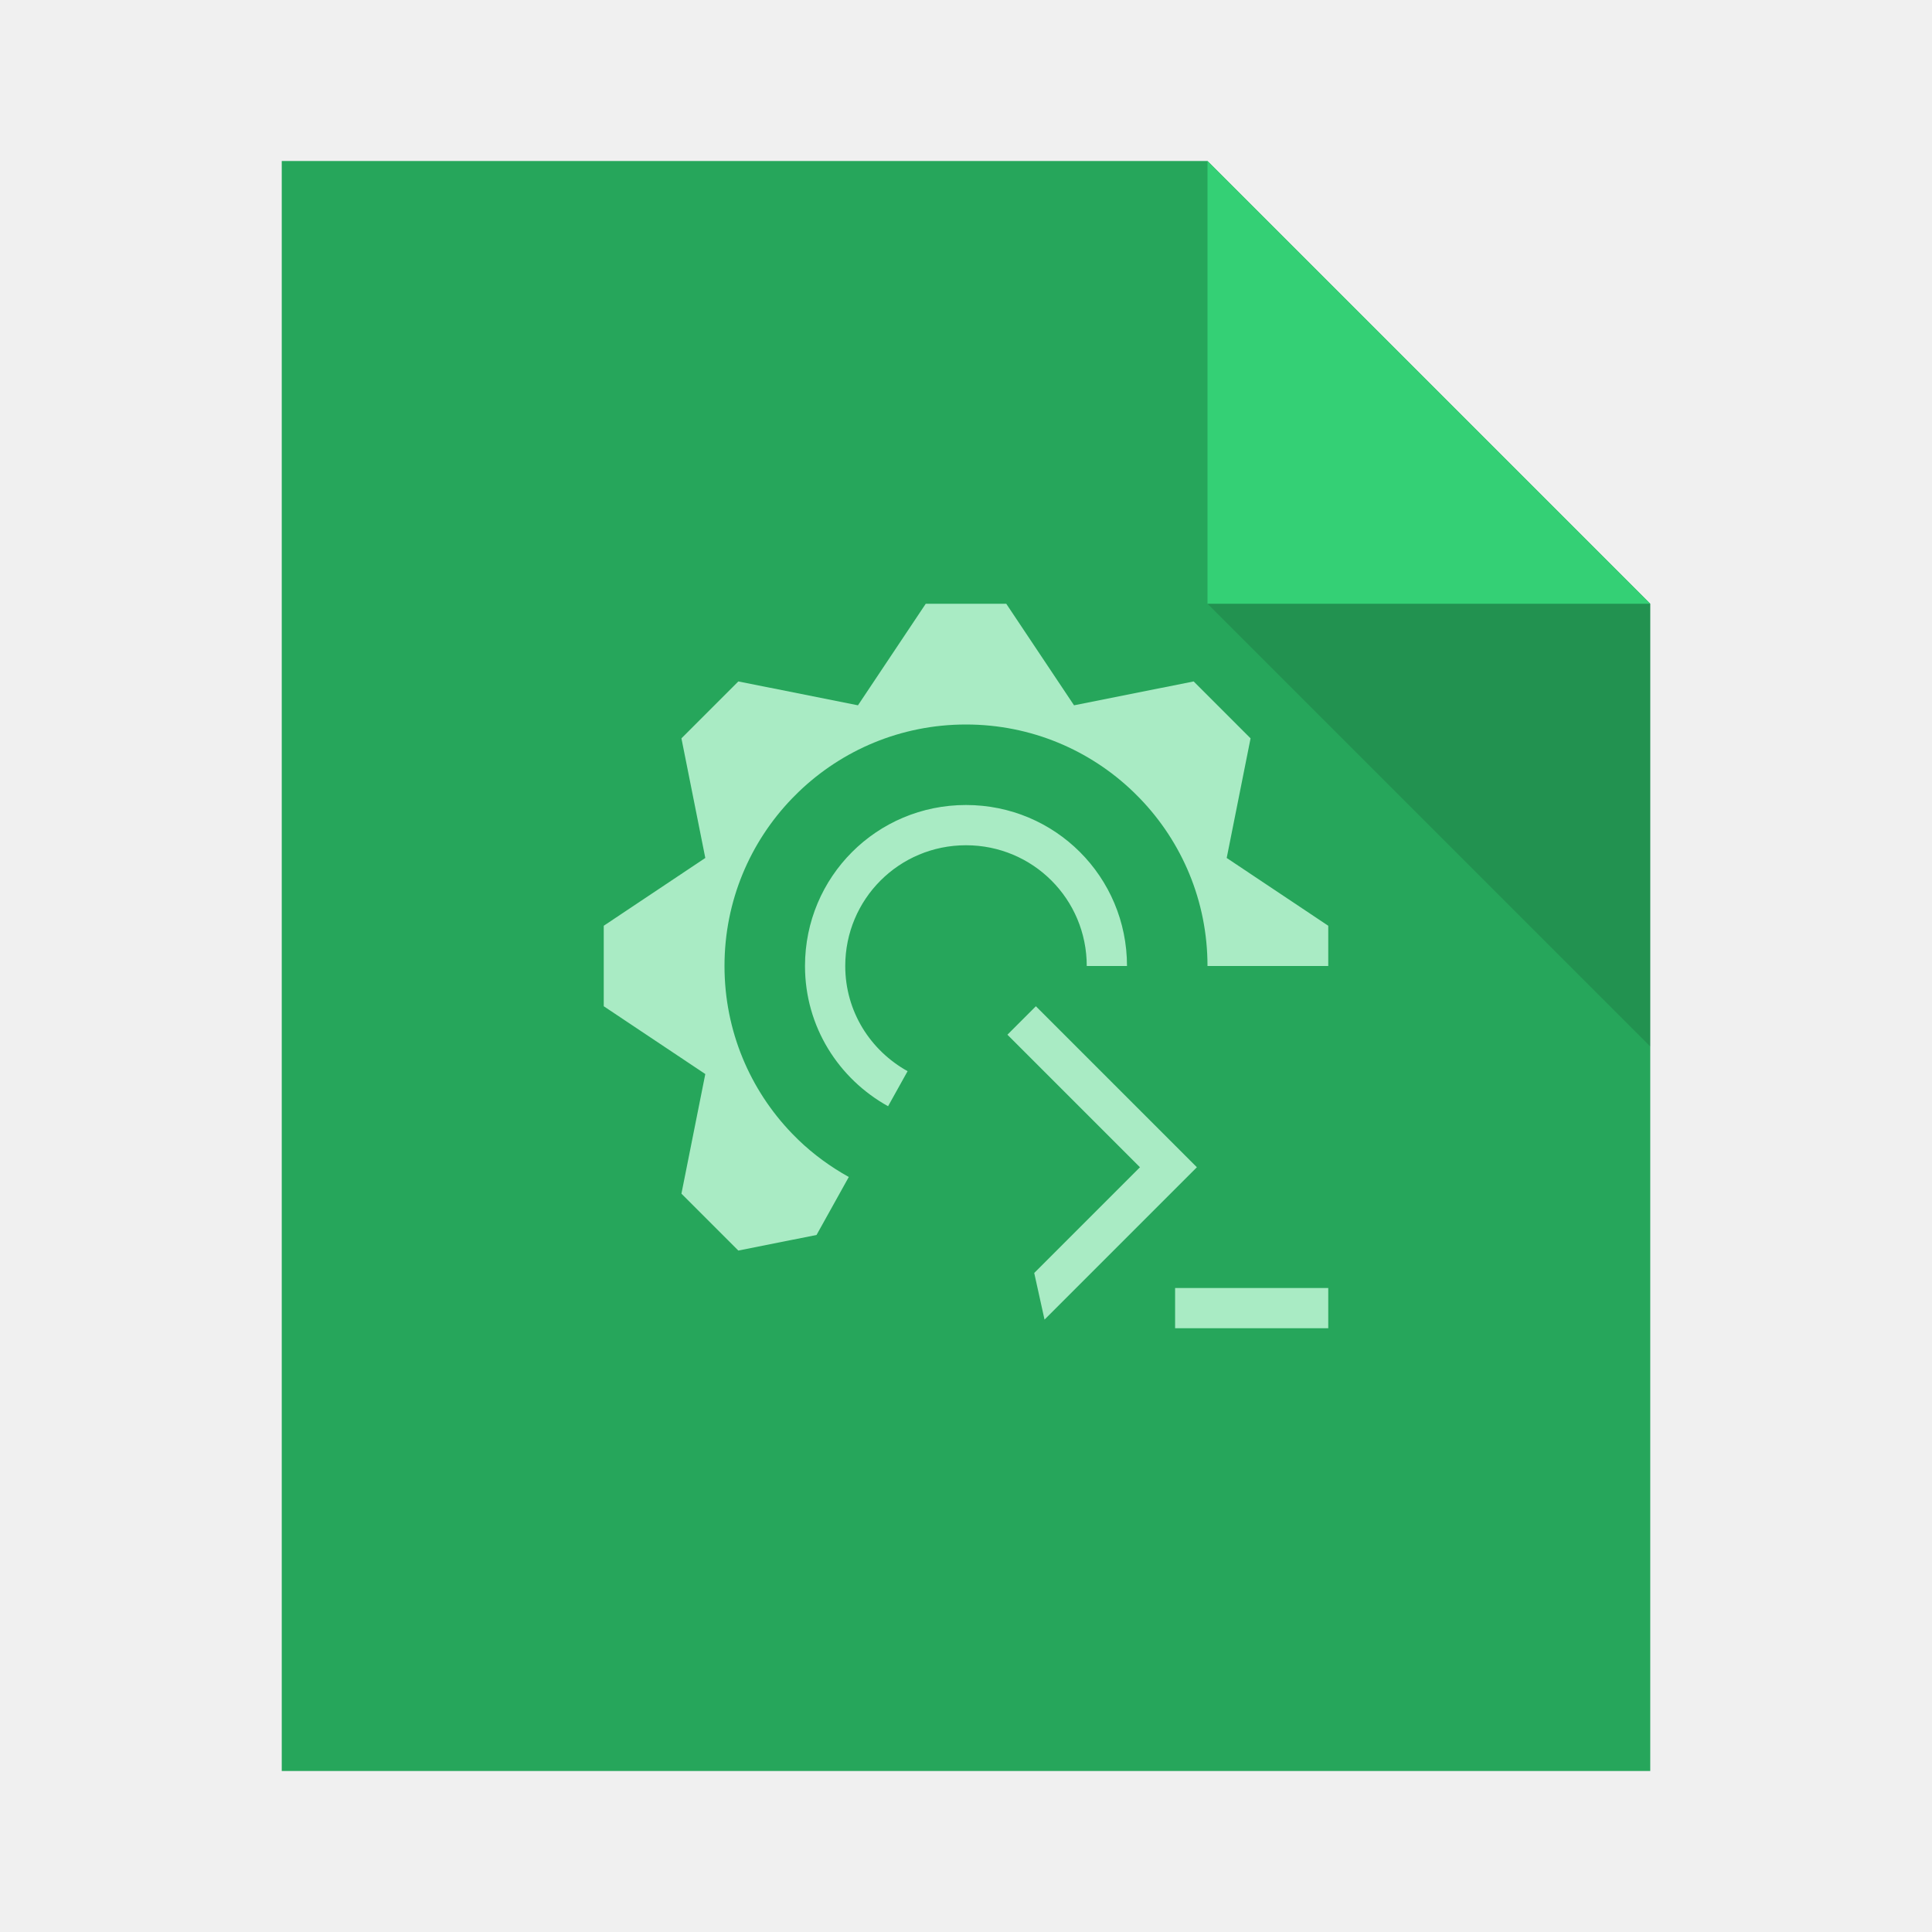
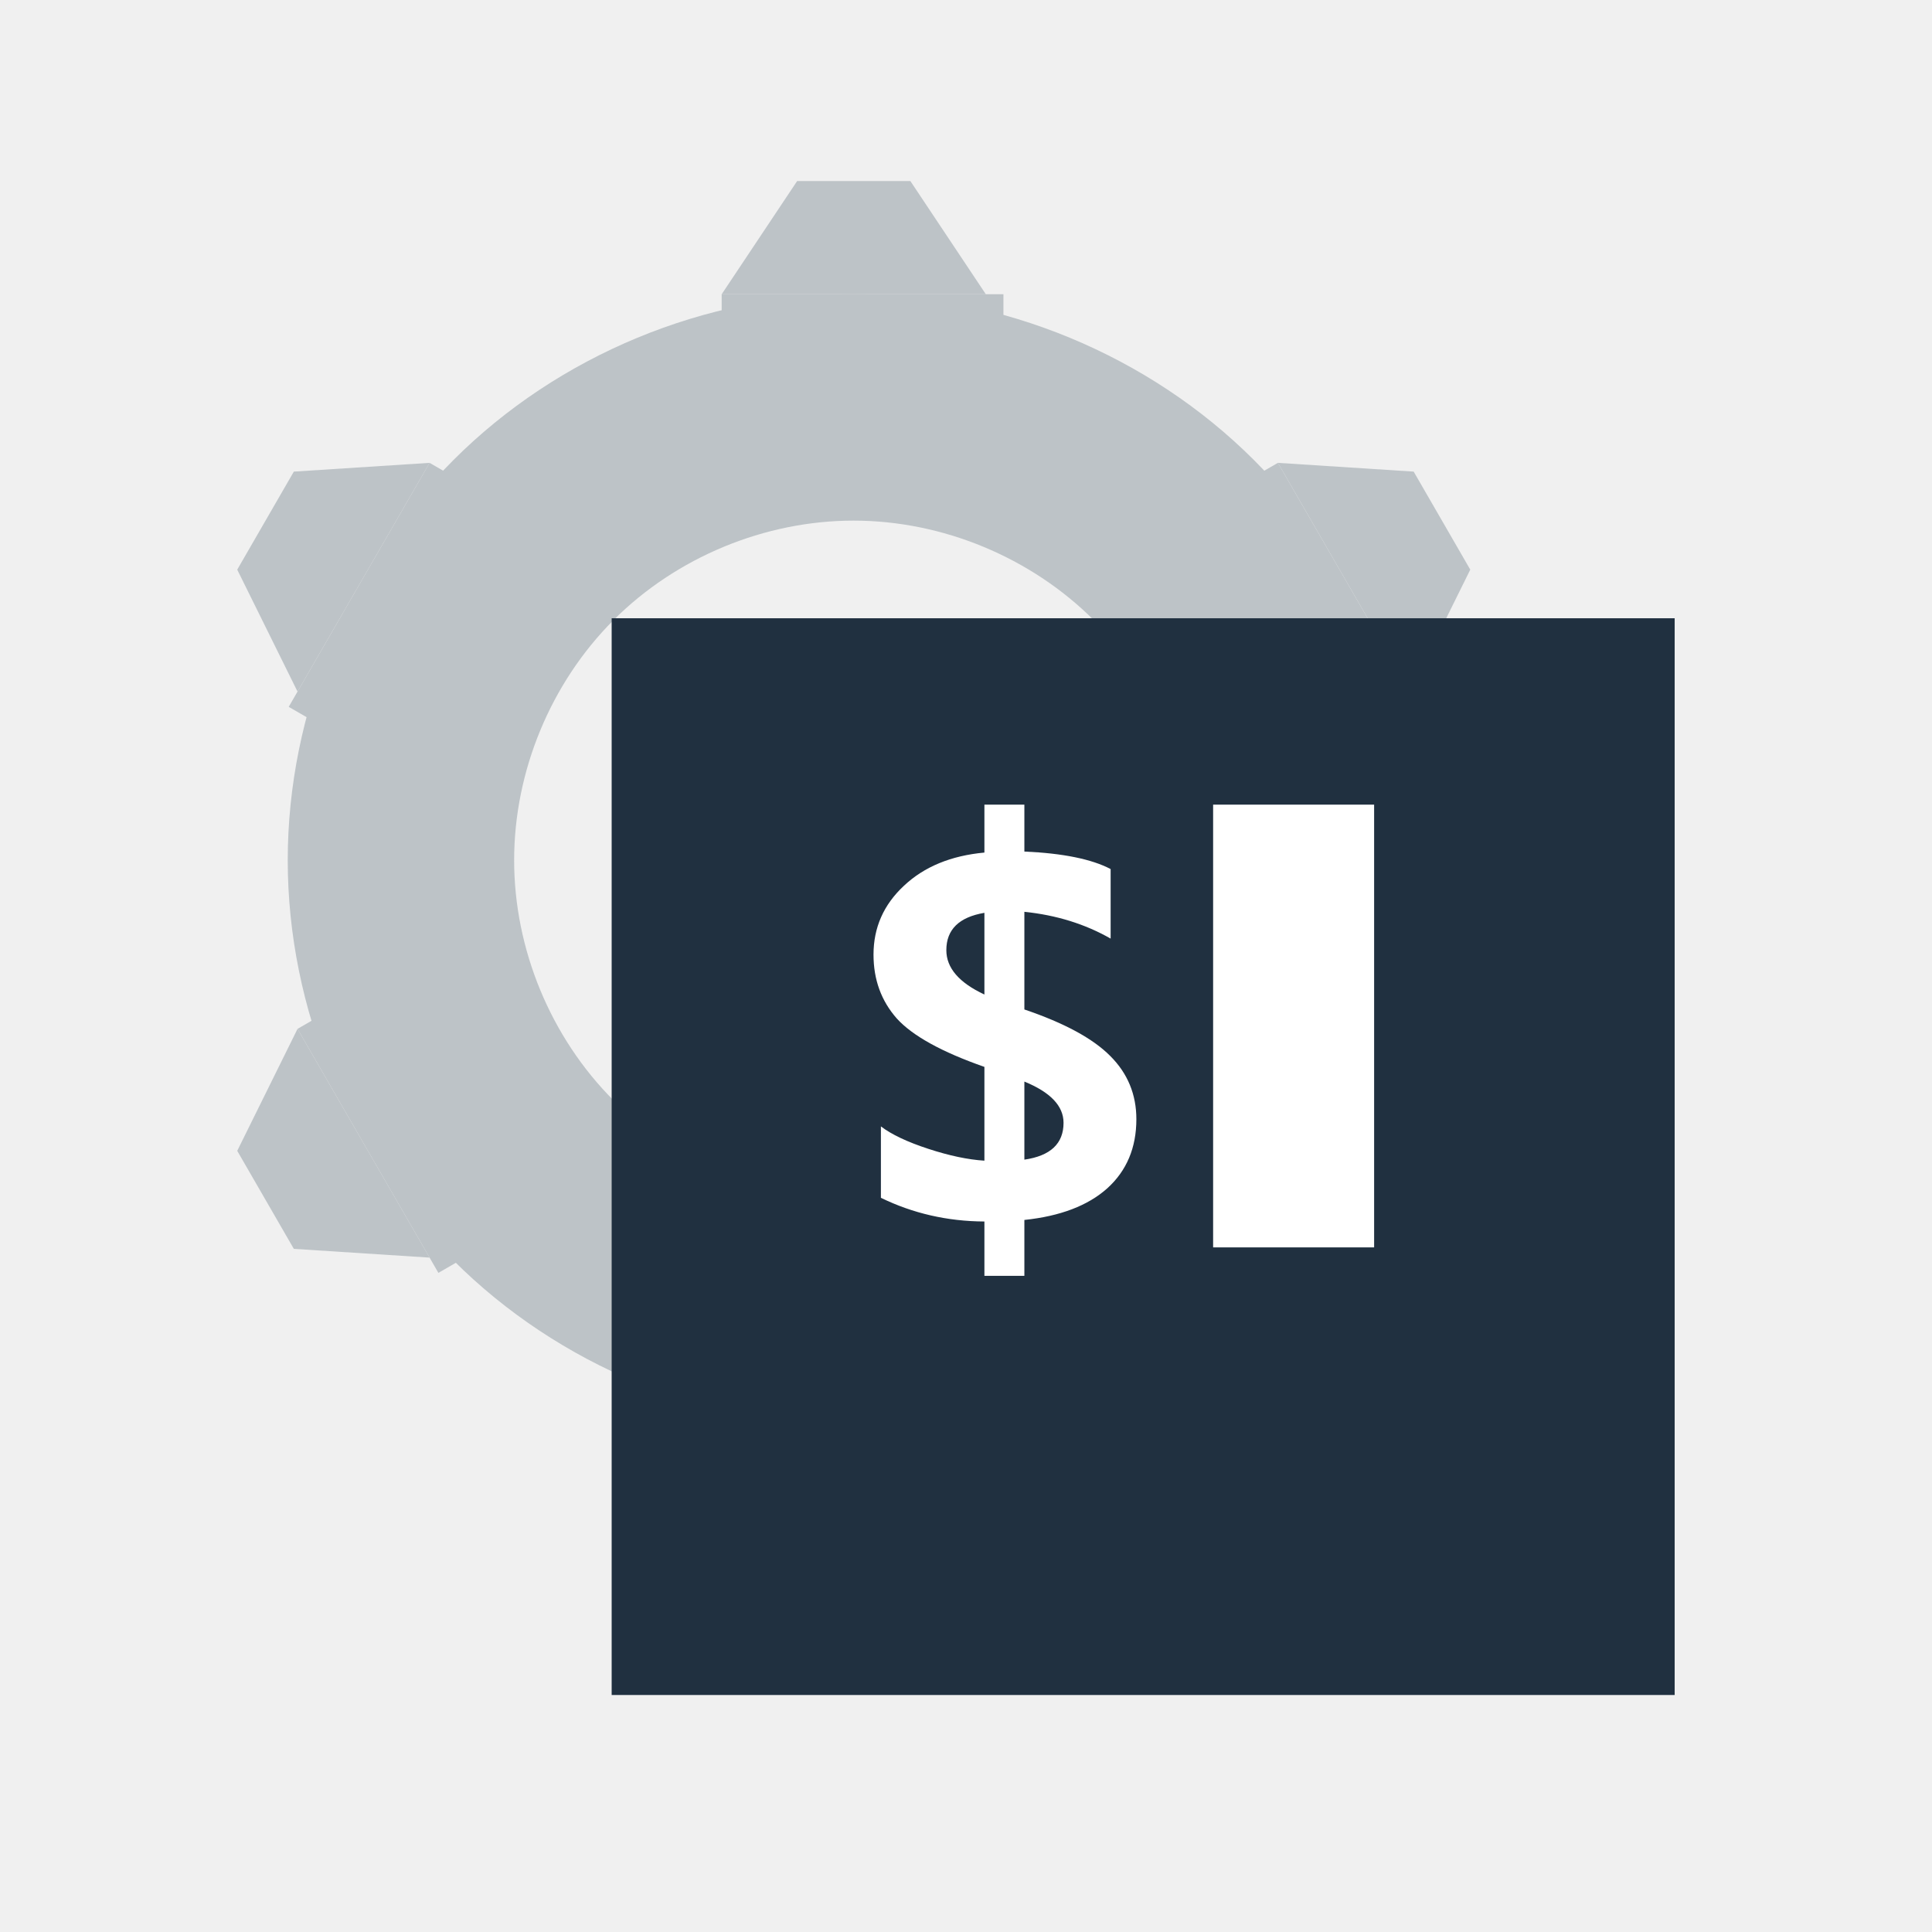
- <svg xmlns="http://www.w3.org/2000/svg" width="48" height="48" id="svg2" version="1.1">
-   <defs id="defs4" />
-   <path style="fill:#26a65b;fill-opacity:1;stroke:none" d="m 7,4 0,40 34,0 0,-29 -11,-11 z" id="rect4090-2" />
-   <path style="fill:#34d075;fill-opacity:1;stroke:none;stroke-width:0.282px;stroke-linecap:butt;stroke-linejoin:miter;stroke-opacity:1" d="m 30,4 0,11 11,0 z" id="path4151-1" />
-   <path id="path4252-9" d="m 41,26 0,-11 -11,0 z" style="fill:#000000;fill-opacity:0.118;stroke:none" />
-   <rect style="color:#000000;text-decoration:none;text-decoration-line:none;text-decoration-style:solid;text-decoration-color:#000000;clip-rule:nonzero;display:inline;overflow:visible;visibility:visible;opacity:1;isolation:auto;mix-blend-mode:normal;color-interpolation:sRGB;color-interpolation-filters:linearRGB;solid-color:#000000;solid-opacity:1;fill:#26a65b;fill-opacity:1;fill-rule:nonzero;stroke:none;stroke-width:1;stroke-linecap:butt;stroke-linejoin:miter;stroke-miterlimit:4;stroke-dasharray:none;stroke-dashoffset:0;stroke-opacity:1;color-rendering:auto;image-rendering:auto;shape-rendering:auto;text-rendering:auto;enable-background:accumulate" id="rect4263" width="1" height="1" x="-7" y="19" ry="2.35182e-07" />
-   <rect style="color:#000000;text-decoration:none;text-decoration-line:none;text-decoration-style:solid;text-decoration-color:#000000;clip-rule:nonzero;display:inline;overflow:visible;visibility:visible;opacity:1;isolation:auto;mix-blend-mode:normal;color-interpolation:sRGB;color-interpolation-filters:linearRGB;solid-color:#000000;solid-opacity:1;fill:#34d075;fill-opacity:1;fill-rule:nonzero;stroke:none;stroke-width:1;stroke-linecap:butt;stroke-linejoin:miter;stroke-miterlimit:4;stroke-dasharray:none;stroke-dashoffset:0;stroke-opacity:1;color-rendering:auto;image-rendering:auto;shape-rendering:auto;text-rendering:auto;enable-background:accumulate" id="rect4263-9" width="1" height="1" x="-7" y="21" ry="2.35182e-07" />
-   <rect style="color:#000000;text-decoration:none;text-decoration-line:none;text-decoration-style:solid;text-decoration-color:#000000;clip-rule:nonzero;display:inline;overflow:visible;visibility:visible;opacity:1;isolation:auto;mix-blend-mode:normal;color-interpolation:sRGB;color-interpolation-filters:linearRGB;solid-color:#000000;solid-opacity:1;fill:#a9ebc4;fill-opacity:1;fill-rule:nonzero;stroke:none;stroke-width:1;stroke-linecap:butt;stroke-linejoin:miter;stroke-miterlimit:4;stroke-dasharray:none;stroke-dashoffset:0;stroke-opacity:1;color-rendering:auto;image-rendering:auto;shape-rendering:auto;text-rendering:auto;enable-background:accumulate" id="rect4263-2" width="1" height="1" x="-7" y="23" ry="2.35182e-07" />
-   <path style="color:#000000;text-decoration:none;text-decoration-line:none;text-decoration-style:solid;text-decoration-color:#000000;clip-rule:nonzero;display:inline;overflow:visible;visibility:visible;opacity:1;isolation:auto;mix-blend-mode:normal;color-interpolation:sRGB;color-interpolation-filters:linearRGB;solid-color:#000000;solid-opacity:1;fill:#a9ebc4;fill-opacity:1;fill-rule:nonzero;stroke:none;stroke-width:1;stroke-linecap:butt;stroke-linejoin:miter;stroke-miterlimit:4;stroke-dasharray:none;stroke-dashoffset:0;stroke-opacity:1;color-rendering:auto;image-rendering:auto;shape-rendering:auto;text-rendering:auto;enable-background:accumulate" d="M 23 15 L 21.316 17.523 L 18.344 16.93 L 16.93 18.344 L 17.523 21.316 L 15 23 L 15 25 L 17.523 26.684 L 16.93 29.656 L 18.344 31.07 L 20.287 30.682 L 21.088 29.242 C 20.633 28.989 20.212 28.682 19.84 28.324 L 19.676 28.16 C 18.639 27.083 18 25.62 18 24 C 18 22.38 18.639 20.917 19.676 19.84 L 19.84 19.676 C 20.917 18.639 22.38 18 24 18 C 25.62 18 27.083 18.639 28.16 19.676 L 28.324 19.84 C 29.361 20.917 30 22.38 30 24 L 33 24 L 33 23 L 30.477 21.316 L 31.07 18.344 L 29.656 16.93 L 26.684 17.523 L 25 15 L 23 15 z M 24 20 C 21.784 20 20 21.784 20 24 C 20 25.509 20.837 26.803 22.064 27.484 L 22.549 26.613 C 21.628 26.102 21 25.132 21 24 C 21 22.338 22.338 21 24 21 C 25.662 21 27 22.338 27 24 L 28 24 C 28 21.784 26.216 20 24 20 z M 25.736 25 L 25.029 25.707 L 28.322 29 L 25.695 31.627 L 25.951 32.785 L 29.029 29.707 L 29.736 29 L 29.029 28.293 L 25.736 25 z M 29.195 32 L 29.195 33 L 33 33 L 33 32 L 29.195 32 z " id="rect4232" />
+ <svg xmlns="http://www.w3.org/2000/svg" width="38.4pt" height="38.4pt">
+   <defs />
+   <g id="layer1">
+     <path id="path3363" transform="translate(17.1252, 17.297)" fill="#ecf0f1" fill-rule="evenodd" d="M5.498 8.36913e-09C2.618 0 0 2.62 0 5.5C0 8.38 2.618 11 5.498 11C8.378 11 11 8.38 11 5.5C11 2.62 8.378 -0 5.498 8.36913e-09ZM5.498 1C7.854 1 10 3.144 10 5.5C10 7.856 7.854 10 5.498 10C3.142 10 1 7.856 1 5.5C1 3.144 3.142 1 5.498 1Z" />
+     <path id="ellipse3292" transform="translate(7.62517, 7.79702)" fill="#bdc3c7" d="M14.994 2.51498e-08C11.067 0 7.166 1.618 4.391 4.395C1.616 7.171 0 11.073 0 15C0 18.927 1.616 22.829 4.391 25.605C7.166 28.382 11.067 30 14.994 30C18.921 30 22.825 28.384 25.604 25.607C28.382 22.831 30 18.927 30 15C30 11.073 28.382 7.169 25.604 4.393C22.825 1.616 18.921 -0 14.994 2.51498e-08ZM14.996 6C17.352 6 19.694 6.971 21.361 8.637C23.028 10.303 24 12.644 24 15C24 17.356 23.028 19.697 21.361 21.363C19.694 23.029 17.352 24 14.996 24C12.64 24 10.298 23.029 8.633 21.363C6.968 19.697 6 17.356 6 15C6 12.644 6.968 10.303 8.633 8.637C10.298 6.971 12.64 6 14.996 6Z" />
+     <rect id="rect3307" transform="translate(19.1252, 7.7972)" fill="#bdc3c7" fill-rule="evenodd" width="5.6pt" height="1.6pt" />
+     <ellipse id="ellipse3311" transform="translate(21.6238, 7.79699)" rx="0.801pt" ry="0.8pt" cx="0.801pt" cy="0.8pt" fill="none" />
+     <path id="rect3313" transform="translate(19.1252, 4.79745)" fill="#bdc3c7" fill-rule="evenodd" d="M2 0L5 0L7 3L0 3Z" />
+     <ellipse id="ellipse3316" transform="translate(21.6238, 40.797)" rx="0.801pt" ry="0.8pt" cx="0.801pt" cy="0.8pt" fill="none" />
+     <ellipse id="ellipse3318" transform="translate(21.6238, 35.797)" rx="0.801pt" ry="0.8pt" cx="0.801pt" cy="0.8pt" fill="none" />
+     <rect id="rect3332" transform="matrix(0.5 0.866025 -0.866025 0.5 33.8655 12.2661)" fill="#bdc3c7" fill-rule="evenodd" width="5.6pt" height="1.6pt" />
+     <path id="path3334" transform="translate(33.8657, 12.266)" fill="#bdc3c7" fill-rule="evenodd" d="M3.598 0.232L5.098 2.83L3.5 6.062L0 0Z" />
+     <rect id="rect3336" transform="matrix(0.5 0.866025 0.866025 -0.5 7.88457 27.2662)" fill="#bdc3c7" fill-rule="evenodd" width="5.6pt" height="1.6pt" />
+     <path id="path3338" transform="translate(6.28689, 27.2663)" fill="#bdc3c7" fill-rule="evenodd" d="M0 3.232L1.5 5.83L5.098 6.062L1.598 0Z" />
+     <rect id="rect3344" transform="matrix(-0.5 0.866025 0.866025 0.5 11.3846 12.266)" fill="#bdc3c7" fill-rule="evenodd" width="5.6pt" height="1.6pt" />
+     <path id="path3346" transform="translate(6.28689, 12.266)" fill="#bdc3c7" fill-rule="evenodd" d="M1.5 0.232L0 2.83L1.598 6.062L5.098 0Z" />
+     <ellipse id="ellipse3324" transform="matrix(0.5 0.866025 -0.866025 0.5 35.1149 14.4298)" rx="0.801pt" ry="0.8pt" cx="0.801pt" cy="0.8pt" fill="none" />
+     <ellipse id="ellipse3326" transform="matrix(0.5 0.866025 -0.866025 0.5 10.8662 28.4298)" rx="0.801pt" ry="0.8pt" cx="0.801pt" cy="0.8pt" fill="none" />
+     <ellipse id="ellipse3348" transform="matrix(0.5 -0.866025 -0.866025 -0.5 35.1147 31.164)" rx="0.801pt" ry="0.8pt" cx="0.801pt" cy="0.8pt" fill="none" />
+     <ellipse id="ellipse3350" transform="matrix(0.5 -0.866025 -0.866025 -0.5 10.866 17.164)" rx="0.801pt" ry="0.8pt" cx="0.801pt" cy="0.8pt" fill="none" />
+     <rect id="rect813" transform="translate(16.2097, 16.3845)" fill="#203040" width="21.128pt" height="21.401pt" />
+     <g id="text854" transform="translate(30.9059, 15.5462)" fill="none">
+       <path id="path815" transform="translate(-7.75697, 5.77765)" fill="#ffffff" d="M3.998 11.006L3.998 12.487L2.939 12.487L2.939 11.047C1.957 11.042 1.042 10.832 0.196 10.419L0.196 8.527C0.476 8.741 0.895 8.939 1.451 9.121C2.007 9.303 2.503 9.408 2.939 9.435L2.939 6.95C1.807 6.554 1.033 6.126 0.617 5.667C0.206 5.202 -5.77316e-14 4.638 0 3.974C-5.77316e-14 3.259 0.268 2.651 0.805 2.151C1.342 1.645 2.053 1.352 2.939 1.27L2.939 0L3.998 0L3.998 1.243C5.019 1.288 5.781 1.443 6.284 1.707L6.284 3.55C5.606 3.163 4.845 2.927 3.998 2.84L3.998 5.428C5.057 5.787 5.817 6.199 6.276 6.663C6.736 7.123 6.966 7.681 6.966 8.336C6.966 9.092 6.709 9.702 6.197 10.166C5.684 10.626 4.951 10.906 3.998 11.006ZM2.939 5.032L2.939 2.867C2.266 2.981 1.93 3.311 1.93 3.857C1.93 4.326 2.266 4.718 2.939 5.032ZM3.998 7.339L3.998 9.408C4.69 9.308 5.036 8.983 5.036 8.432C5.036 7.986 4.69 7.622 3.998 7.339Z" />
+     </g>
+     <rect id="rect868" transform="translate(32.149, 21.3238)" fill="#ffffff" width="3.2pt" height="8.8pt" />
+   </g>
</svg>
